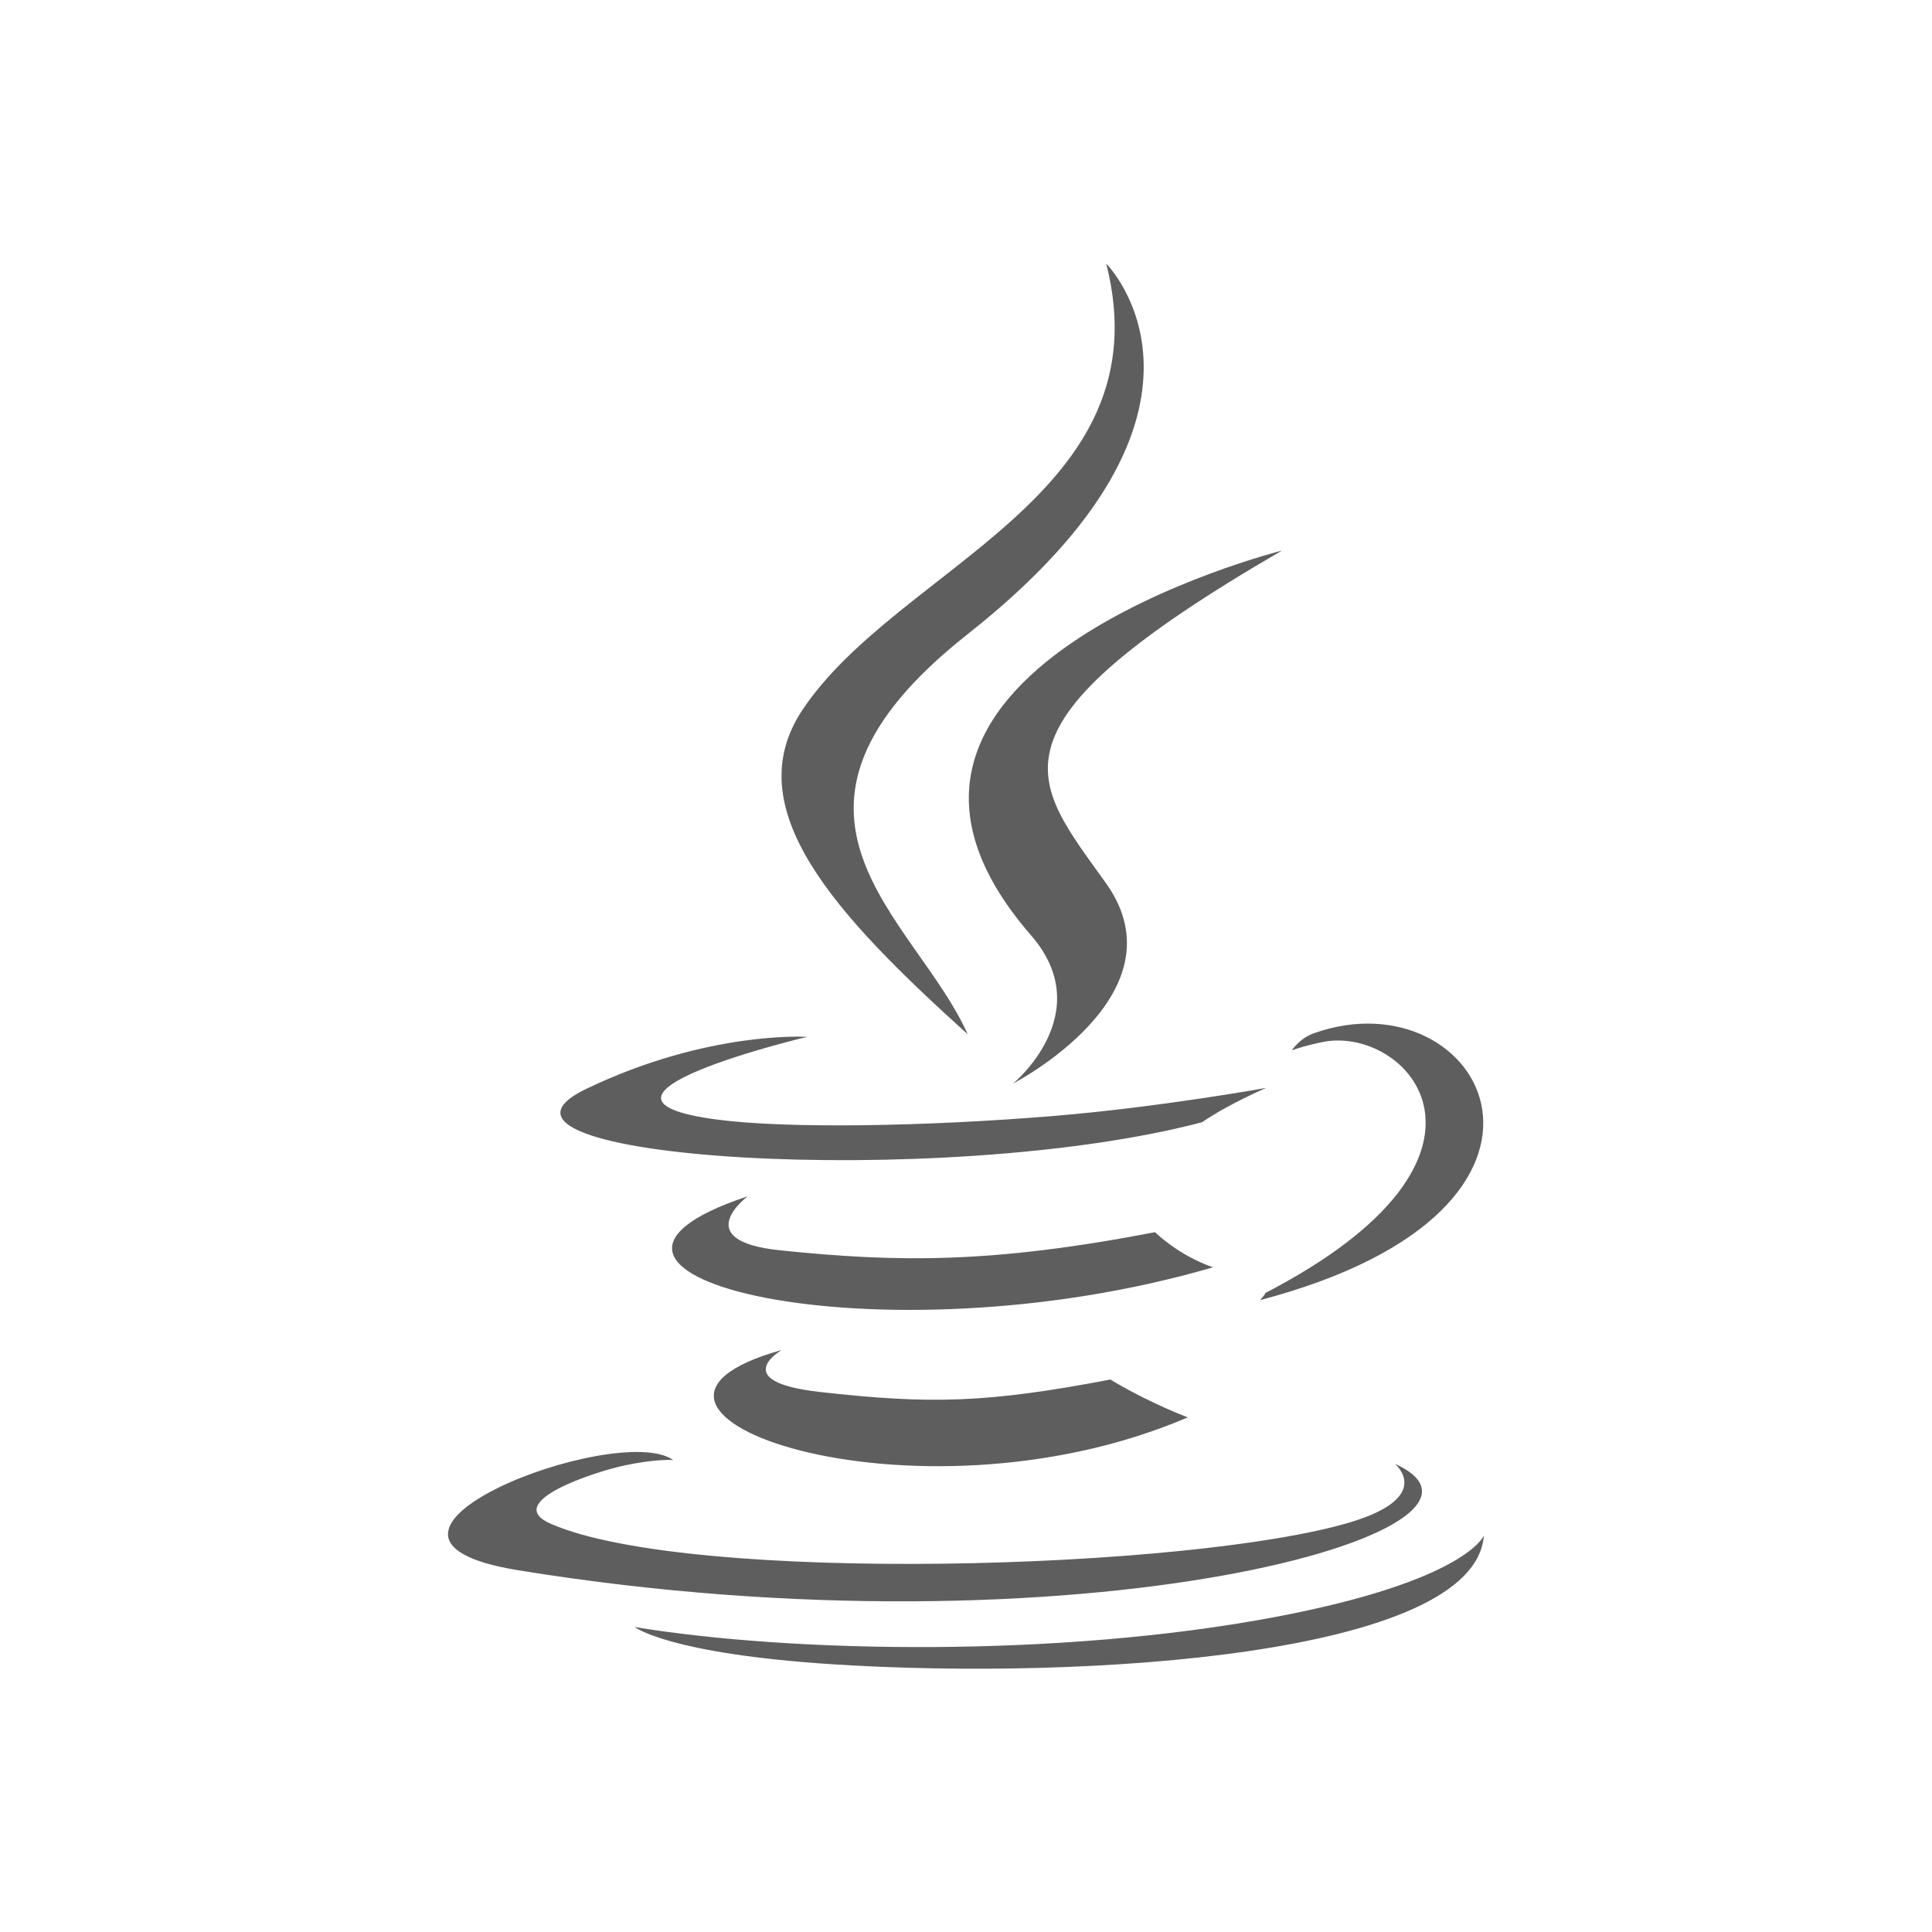
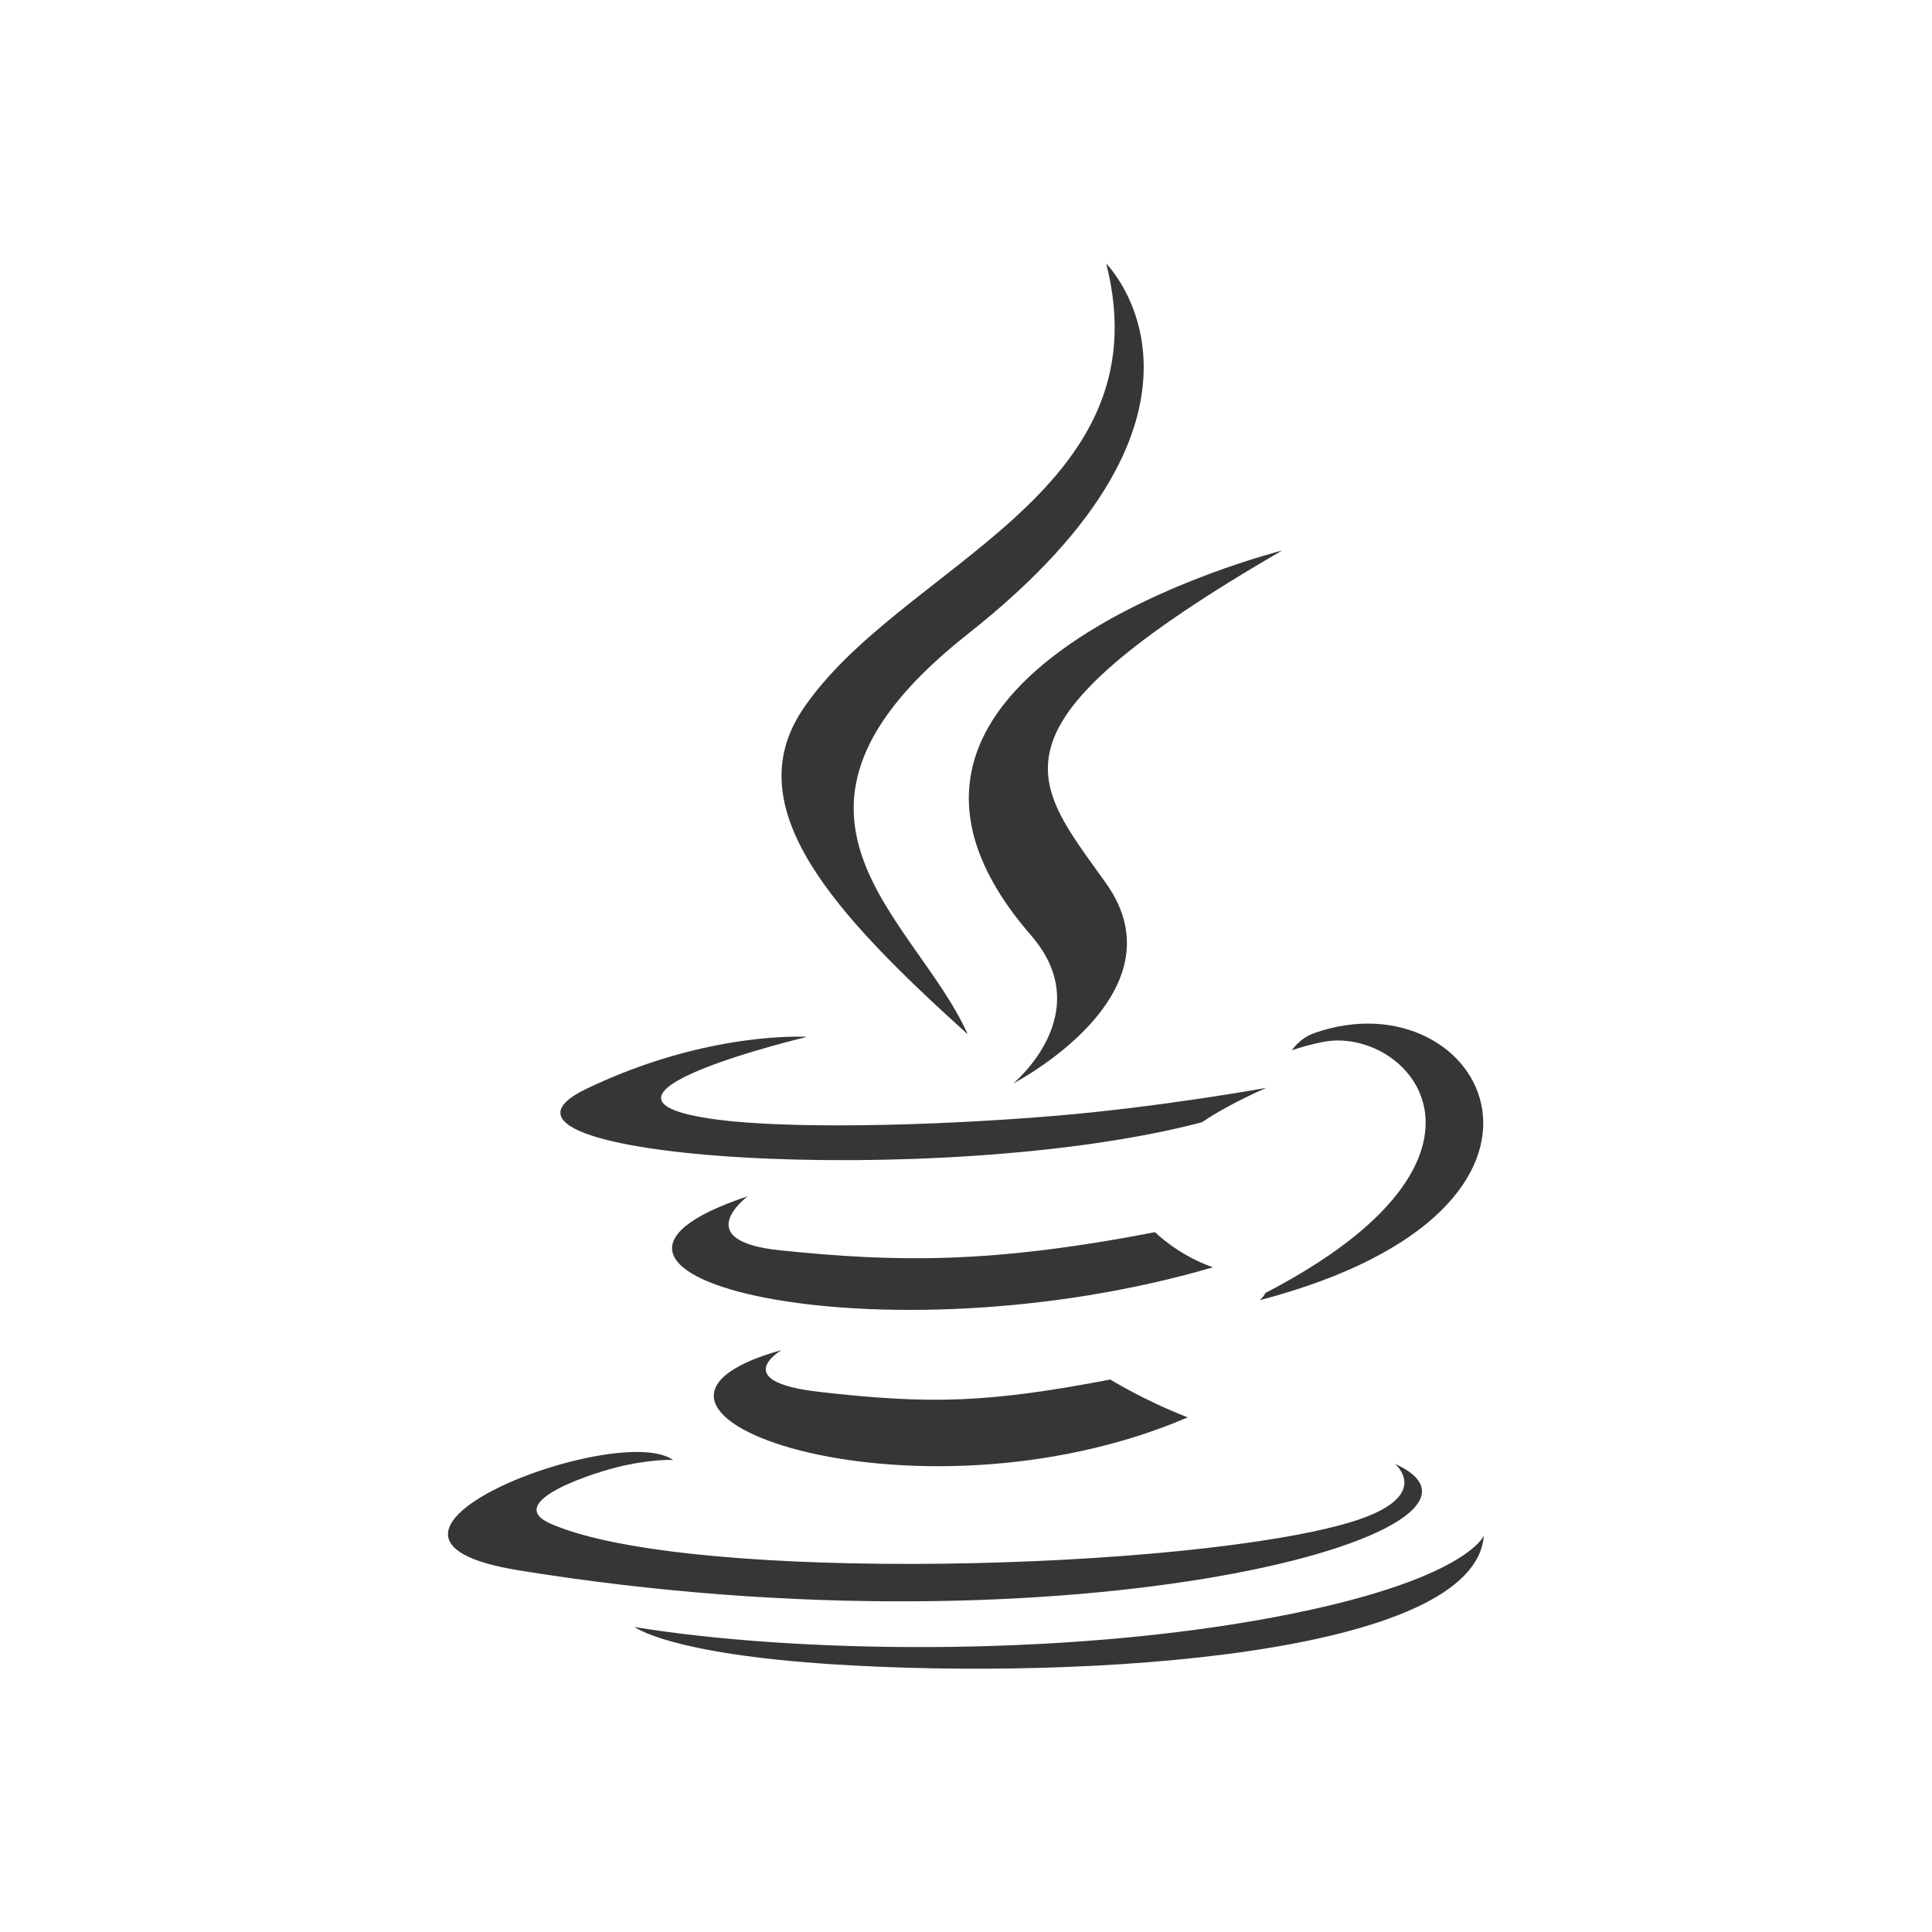
<svg xmlns="http://www.w3.org/2000/svg" width="22" height="22" version="1.1">
  <defs>
-     <style id="current-color-scheme" type="text/css">.ColorScheme-Text { color:#727272; } .ColorScheme-Highlight { color:#5294e2; }</style>
+     <style id="current-color-scheme" type="text/css">.ColorScheme-Text { color:#363636; } .ColorScheme-Highlight { color:#5294e2; }</style>
  </defs>
-   <path d="m8.898 15.375s-0.612 0.356 0.434 0.475c1.269 0.144 1.916 0.125 3.312-0.141 0 0 0.369 0.231 0.881 0.431-3.131 1.341-7.087-0.078-4.628-0.766m-0.381-1.753s-0.684 0.506 0.362 0.616c1.353 0.141 2.425 0.15 4.275-0.206 0 0 0.256 0.259 0.659 0.4-3.791 1.109-8.009 0.091-5.297-0.809m3.225-2.972c0.772 0.887-0.203 1.688-0.203 1.688s1.959-1.012 1.059-2.278c-0.841-1.181-1.484-1.769 2.003-3.791 0.003 0-5.475 1.369-2.859 4.381m4.144 6.019s0.453 0.372-0.497 0.662c-1.809 0.547-7.525 0.712-9.112 0.022-0.572-0.247 0.5-0.594 0.837-0.666 0.35-0.075 0.553-0.062 0.553-0.062-0.634-0.447-4.103 0.878-1.762 1.256 6.381 1.038 11.637-0.466 9.981-1.212m-6.694-4.862s-2.909 0.691-1.031 0.941c0.794 0.106 2.375 0.081 3.847-0.041 1.203-0.1 2.413-0.319 2.413-0.319s-0.425 0.181-0.731 0.391c-2.953 0.778-8.656 0.416-7.016-0.378 1.391-0.669 2.519-0.594 2.519-0.594m5.219 2.916c3.003-1.559 1.613-3.059 0.644-2.856-0.237 0.05-0.344 0.094-0.344 0.094s0.087-0.138 0.256-0.197c1.916-0.675 3.391 1.988-0.619 3.041 0-0.003 0.047-0.044 0.062-0.081m-1.812-11.722s1.663 1.663-1.578 4.219c-2.597 2.05-0.594 3.222 0 4.556-1.516-1.369-2.628-2.572-1.881-3.694 1.097-1.641 4.131-2.441 3.459-5.081m-3.109 15.95c2.881 0.184 7.306-0.103 7.409-1.466 0 0-0.2 0.516-2.381 0.928-2.459 0.463-5.494 0.409-7.29 0.113 0-0.003 0.369 0.303 2.263 0.425" fill="#363636" opacity=".8" stroke-width=".016" p-id="1756" />
+   <path d="m8.898 15.375s-0.612 0.356 0.434 0.475c1.269 0.144 1.916 0.125 3.312-0.141 0 0 0.369 0.231 0.881 0.431-3.131 1.341-7.087-0.078-4.628-0.766m-0.381-1.753s-0.684 0.506 0.362 0.616c1.353 0.141 2.425 0.15 4.275-0.206 0 0 0.256 0.259 0.659 0.4-3.791 1.109-8.009 0.091-5.297-0.809m3.225-2.972c0.772 0.887-0.203 1.688-0.203 1.688s1.959-1.012 1.059-2.278c-0.841-1.181-1.484-1.769 2.003-3.791 0.003 0-5.475 1.369-2.859 4.381m4.144 6.019s0.453 0.372-0.497 0.662c-1.809 0.547-7.525 0.712-9.112 0.022-0.572-0.247 0.5-0.594 0.837-0.666 0.35-0.075 0.553-0.062 0.553-0.062-0.634-0.447-4.103 0.878-1.762 1.256 6.381 1.038 11.637-0.466 9.981-1.212m-6.694-4.862s-2.909 0.691-1.031 0.941c0.794 0.106 2.375 0.081 3.847-0.041 1.203-0.1 2.413-0.319 2.413-0.319s-0.425 0.181-0.731 0.391c-2.953 0.778-8.656 0.416-7.016-0.378 1.391-0.669 2.519-0.594 2.519-0.594m5.219 2.916c3.003-1.559 1.613-3.059 0.644-2.856-0.237 0.05-0.344 0.094-0.344 0.094s0.087-0.138 0.256-0.197c1.916-0.675 3.391 1.988-0.619 3.041 0-0.003 0.047-0.044 0.062-0.081m-1.812-11.722s1.663 1.663-1.578 4.219c-2.597 2.05-0.594 3.222 0 4.556-1.516-1.369-2.628-2.572-1.881-3.694 1.097-1.641 4.131-2.441 3.459-5.081m-3.109 15.95c2.881 0.184 7.306-0.103 7.409-1.466 0 0-0.2 0.516-2.381 0.928-2.459 0.463-5.494 0.409-7.29 0.113 0-0.003 0.369 0.303 2.263 0.425" class="ColorScheme-Text" fill="currentColor" />
</svg>
